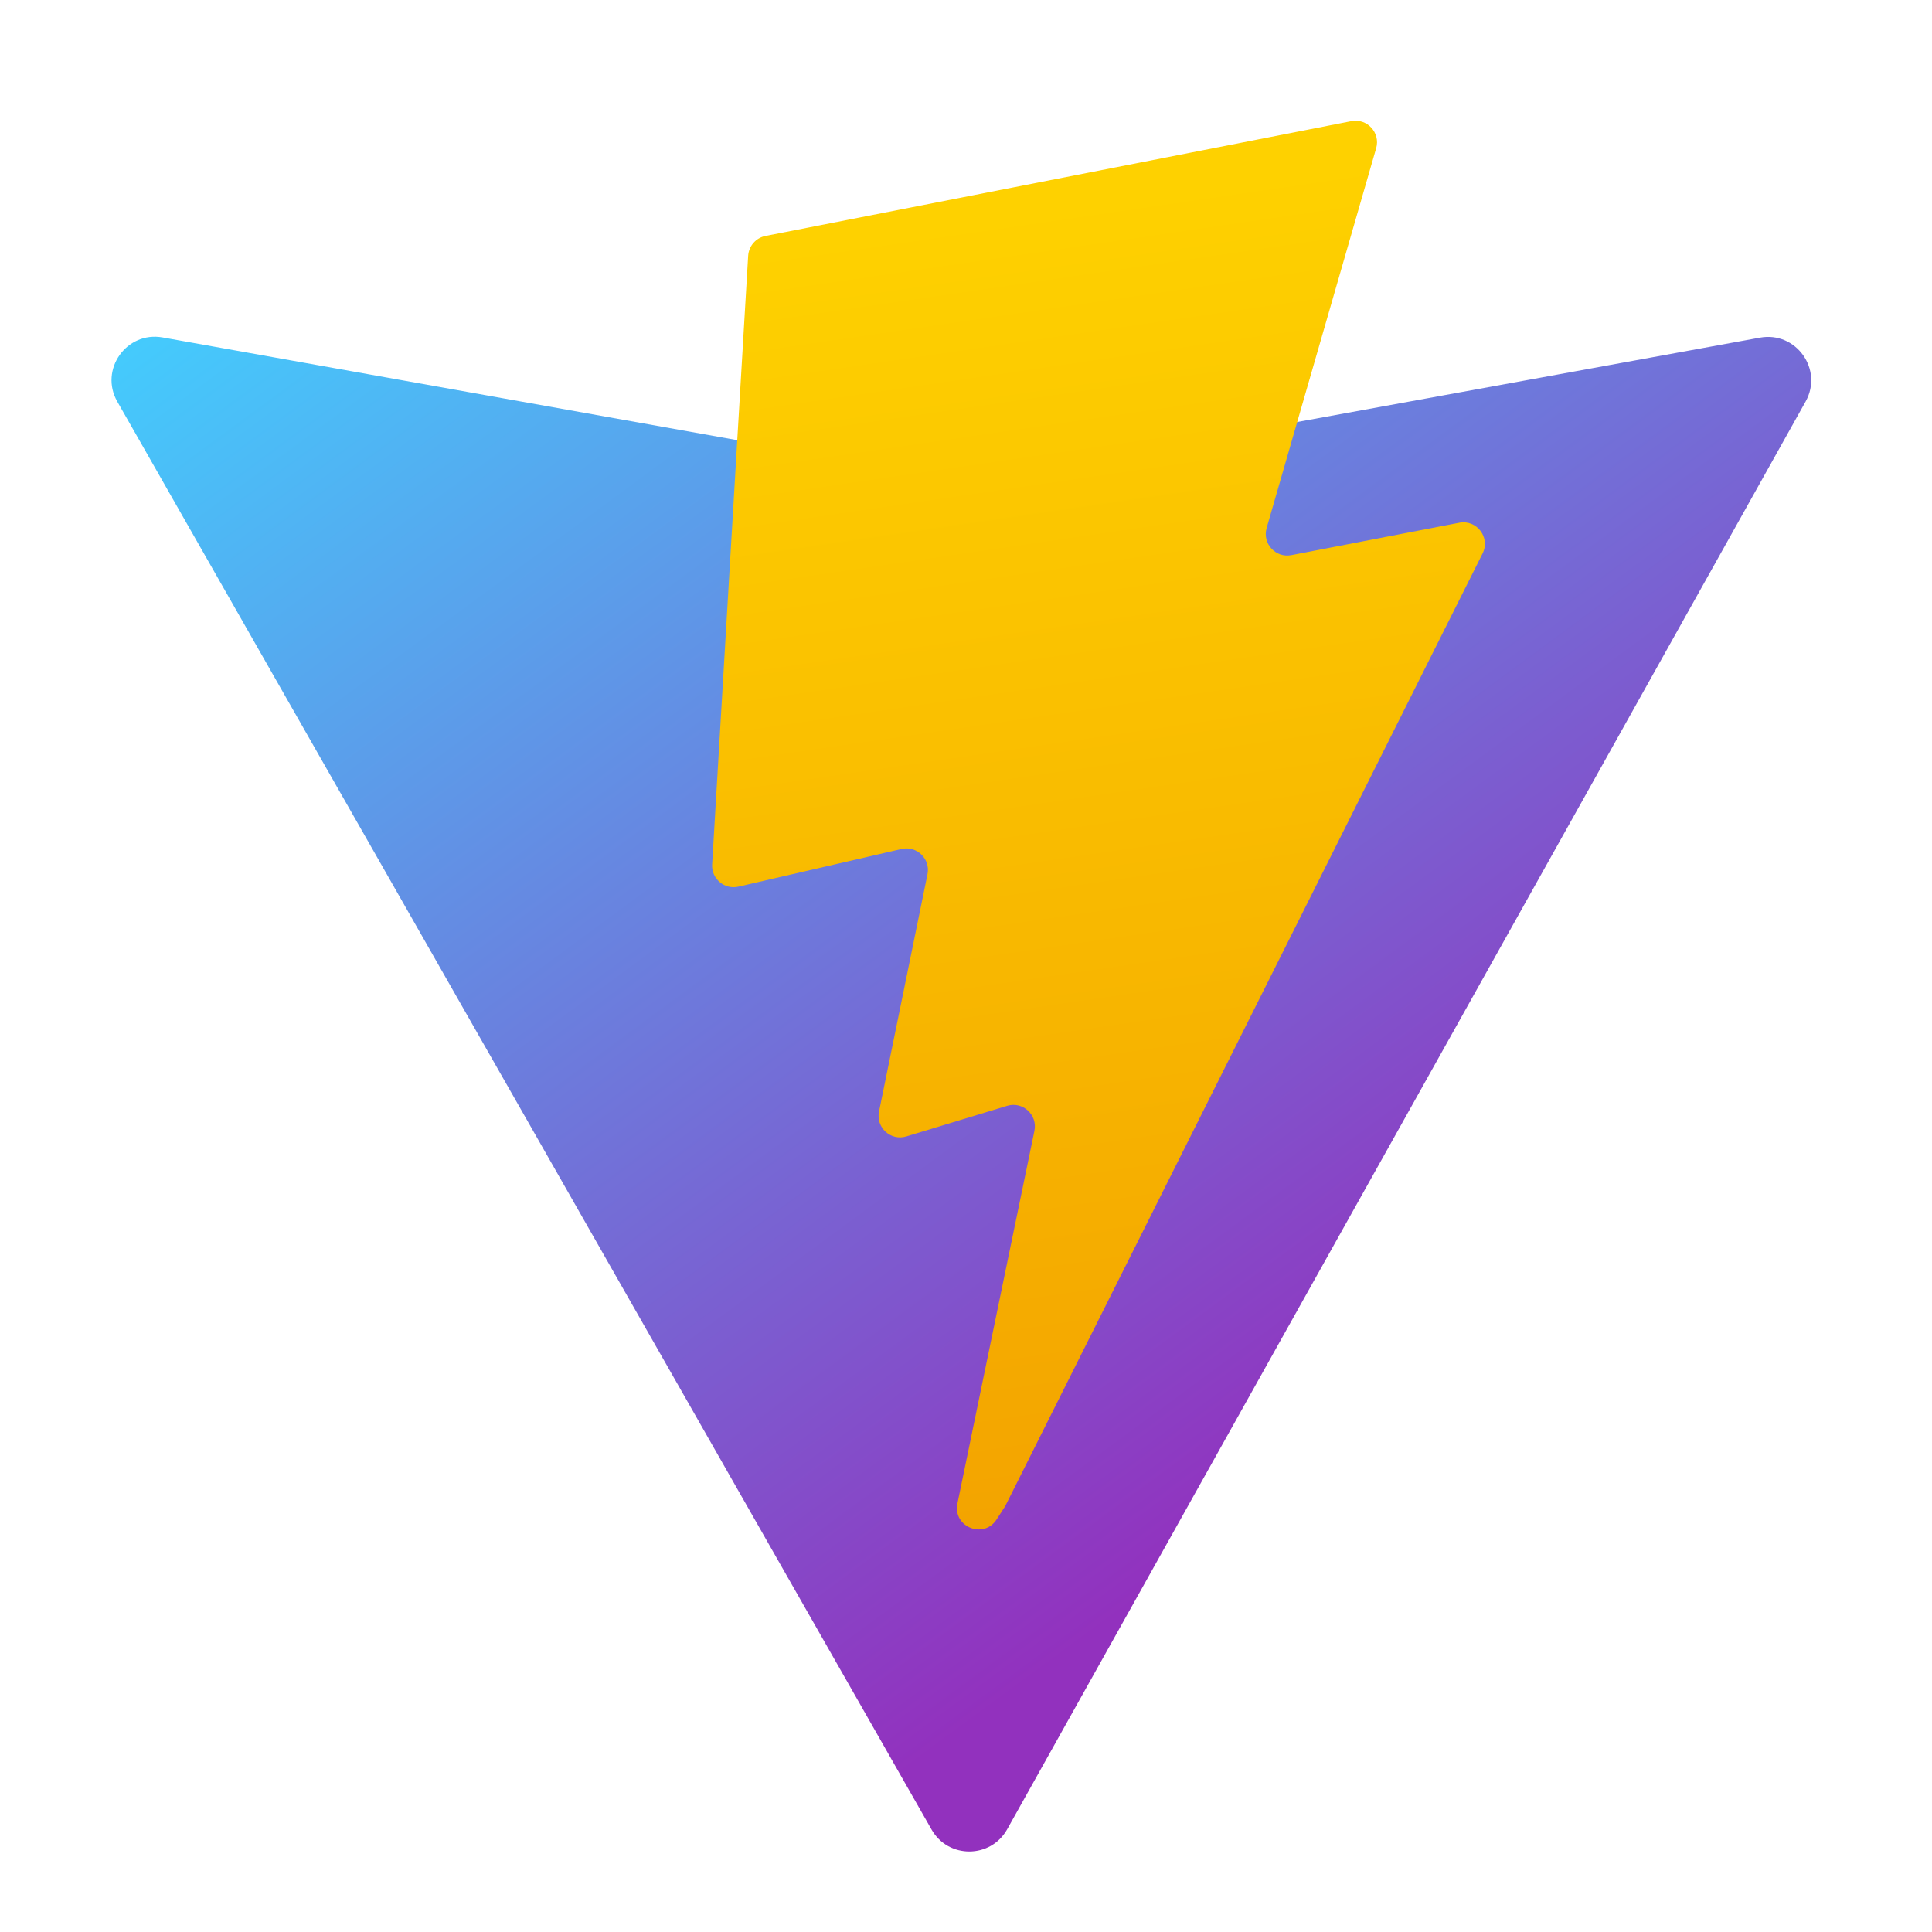
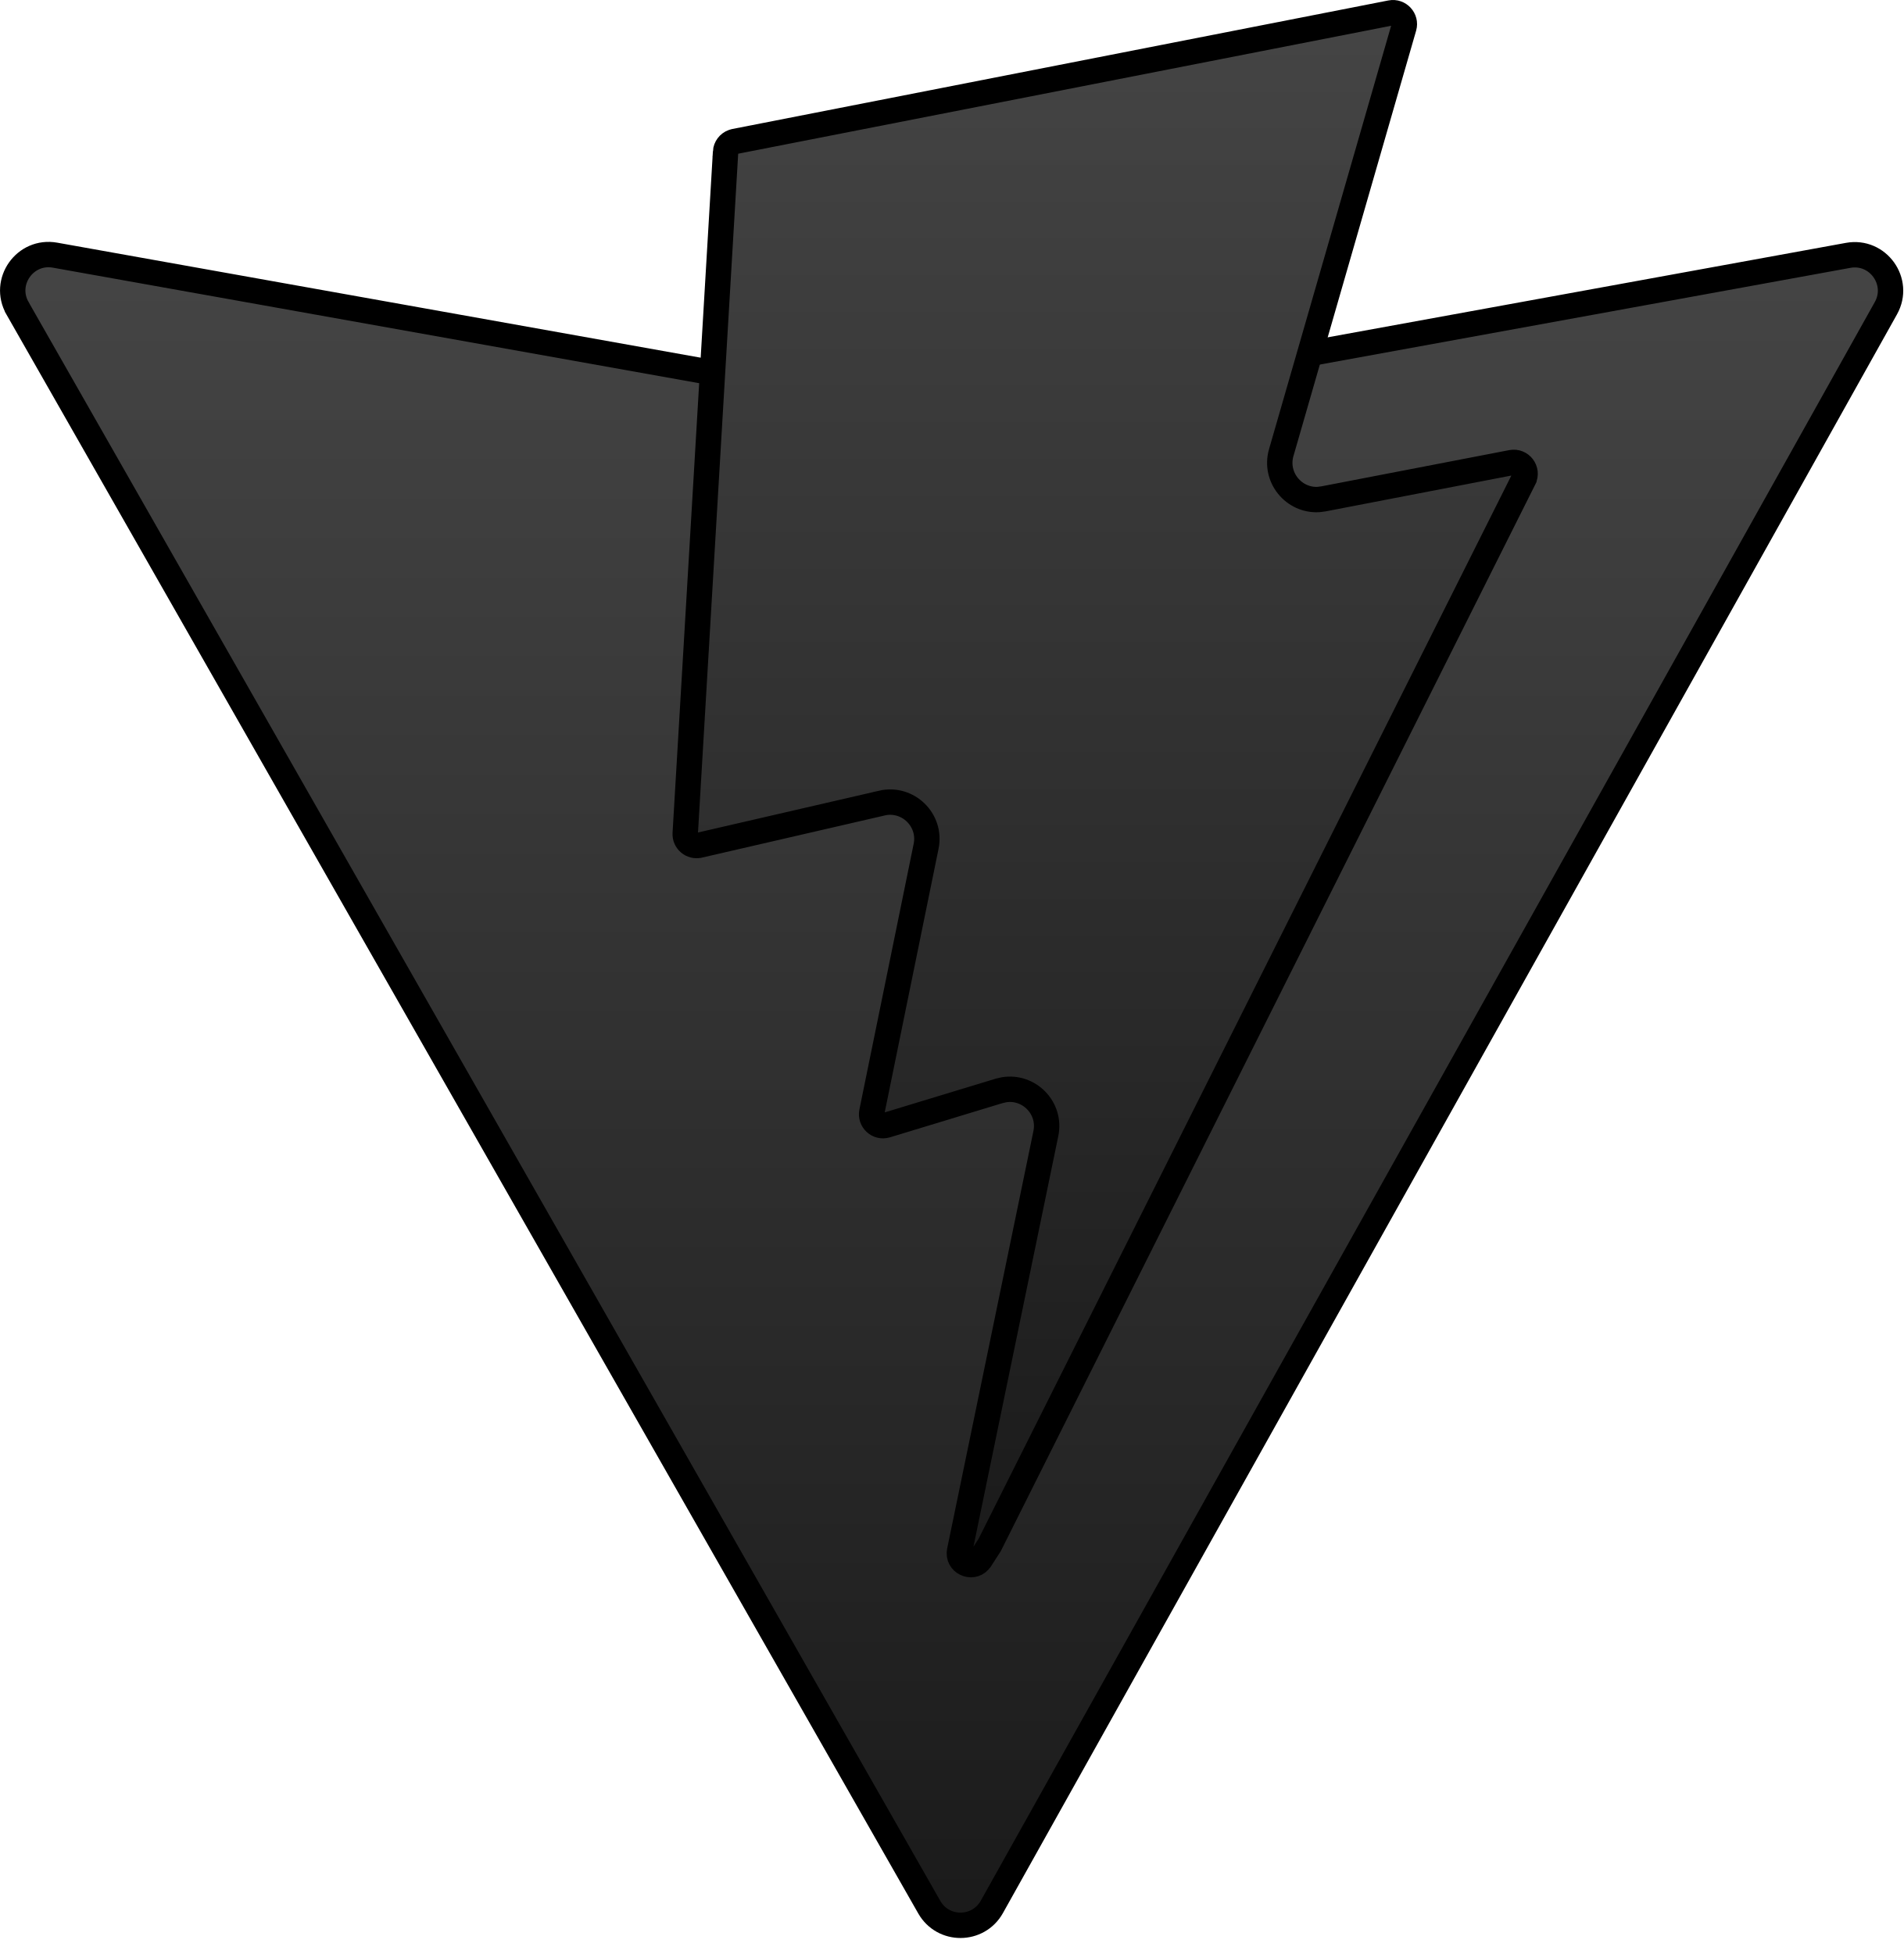
- <svg xmlns="http://www.w3.org/2000/svg" viewBox="0 0 48 48" width="48px" height="48px" baseProfile="basic">
-   <linearGradient id="oOTIjsOjTqJdvfy5S4iCZa" x1="13.315" x2="38.005" y1="514.906" y2="481.377" gradientTransform="matrix(1 0 0 -1 0 514)" gradientUnits="userSpaceOnUse">
-     <stop offset="0" stop-color="#41d1ff" />
-     <stop offset="1" stop-color="#9231be" />
-   </linearGradient>
-   <path fill="url(#oOTIjsOjTqJdvfy5S4iCZa)" d="M44.86,9.976L25.023,45.448c-0.41,0.732-1.462,0.737-1.878,0.008L2.915,9.979 C2.462,9.185,3.141,8.223,4.041,8.384l19.859,3.55c0.127,0.023,0.256,0.022,0.383-0.001l19.443-3.544 C44.623,8.225,45.305,9.18,44.86,9.976z" />
-   <linearGradient id="oOTIjsOjTqJdvfy5S4iCZb" x1="25.502" x2="37.131" y1="508.764" y2="428.99" gradientTransform="matrix(1 0 0 -1 0 514)" gradientUnits="userSpaceOnUse">
-     <stop offset="0" stop-color="#fed100" />
-     <stop offset="1" stop-color="#e36001" />
-   </linearGradient>
-   <path fill="url(#oOTIjsOjTqJdvfy5S4iCZb)" d="M33.574,3.01L19.019,5.862c-0.239,0.047-0.416,0.25-0.431,0.493l-0.895,15.121 c-0.021,0.356,0.306,0.633,0.654,0.552l4.052-0.935c0.379-0.087,0.722,0.246,0.644,0.628l-1.204,5.895 c-0.081,0.397,0.291,0.736,0.679,0.618l2.503-0.76c0.388-0.118,0.761,0.222,0.679,0.62l-1.913,9.26 c-0.12,0.579,0.651,0.895,0.972,0.398l0.215-0.332l11.86-23.669c0.199-0.396-0.144-0.848-0.579-0.764l-4.171,0.805 c-0.392,0.076-0.725-0.289-0.615-0.673l2.722-9.438C34.301,3.299,33.967,2.933,33.574,3.01z" />
+ <svg xmlns="http://www.w3.org/2000/svg" width="75" height="77" viewBox="0 0 75 77" fill="none">
+   <path d="M0.69 12.147C0.097 11.106 0.987 9.844 2.168 10.055L37.438 16.36V16.359C37.725 16.411 38.014 16.409 38.296 16.358V16.357L72.827 10.063C74.003 9.848 74.9 11.101 74.315 12.146L39.084 75.145C38.545 76.106 37.166 76.112 36.62 75.156L0.69 12.148V12.147Z" fill="url(#paint0_linear_86_57)" stroke="black" />
+   <path d="M54.803 0.509C55.135 0.444 55.414 0.753 55.323 1.071L50.489 17.834L50.488 17.835C50.209 18.809 50.984 19.741 51.959 19.684L52.156 19.658L59.564 18.229C59.93 18.158 60.217 18.539 60.05 18.87V18.871L38.999 60.882L38.633 61.449L38.632 61.45C38.378 61.841 37.794 61.632 37.804 61.204L37.815 61.115L41.213 44.669C41.421 43.658 40.546 42.785 39.568 42.943L39.372 42.988L34.926 44.339C34.6 44.438 34.288 44.153 34.356 43.819L36.494 33.35C36.706 32.313 35.775 31.411 34.749 31.646L34.748 31.648L27.552 33.308H27.55C27.259 33.375 26.984 33.144 27.002 32.844L28.592 5.988L28.591 5.987C28.603 5.808 28.719 5.656 28.882 5.595L28.954 5.574L54.803 0.509Z" fill="url(#paint1_linear_86_57)" stroke="black" />
+   <defs>
+     <linearGradient id="paint0_linear_86_57" x1="37.5" y1="9.531" x2="37.5" y2="76.37" gradientUnits="userSpaceOnUse">
+       <stop stop-color="#454545" />
+       <stop offset="1" stop-color="#1A1A1A" />
+     </linearGradient>
+     <linearGradient id="paint1_linear_86_57" x1="43.55" y1="0" x2="43.55" y2="62.159" gradientUnits="userSpaceOnUse">
+       <stop stop-color="#454545" />
+       <stop offset="1" stop-color="#1A1A1A" />
+     </linearGradient>
+   </defs>
</svg>
